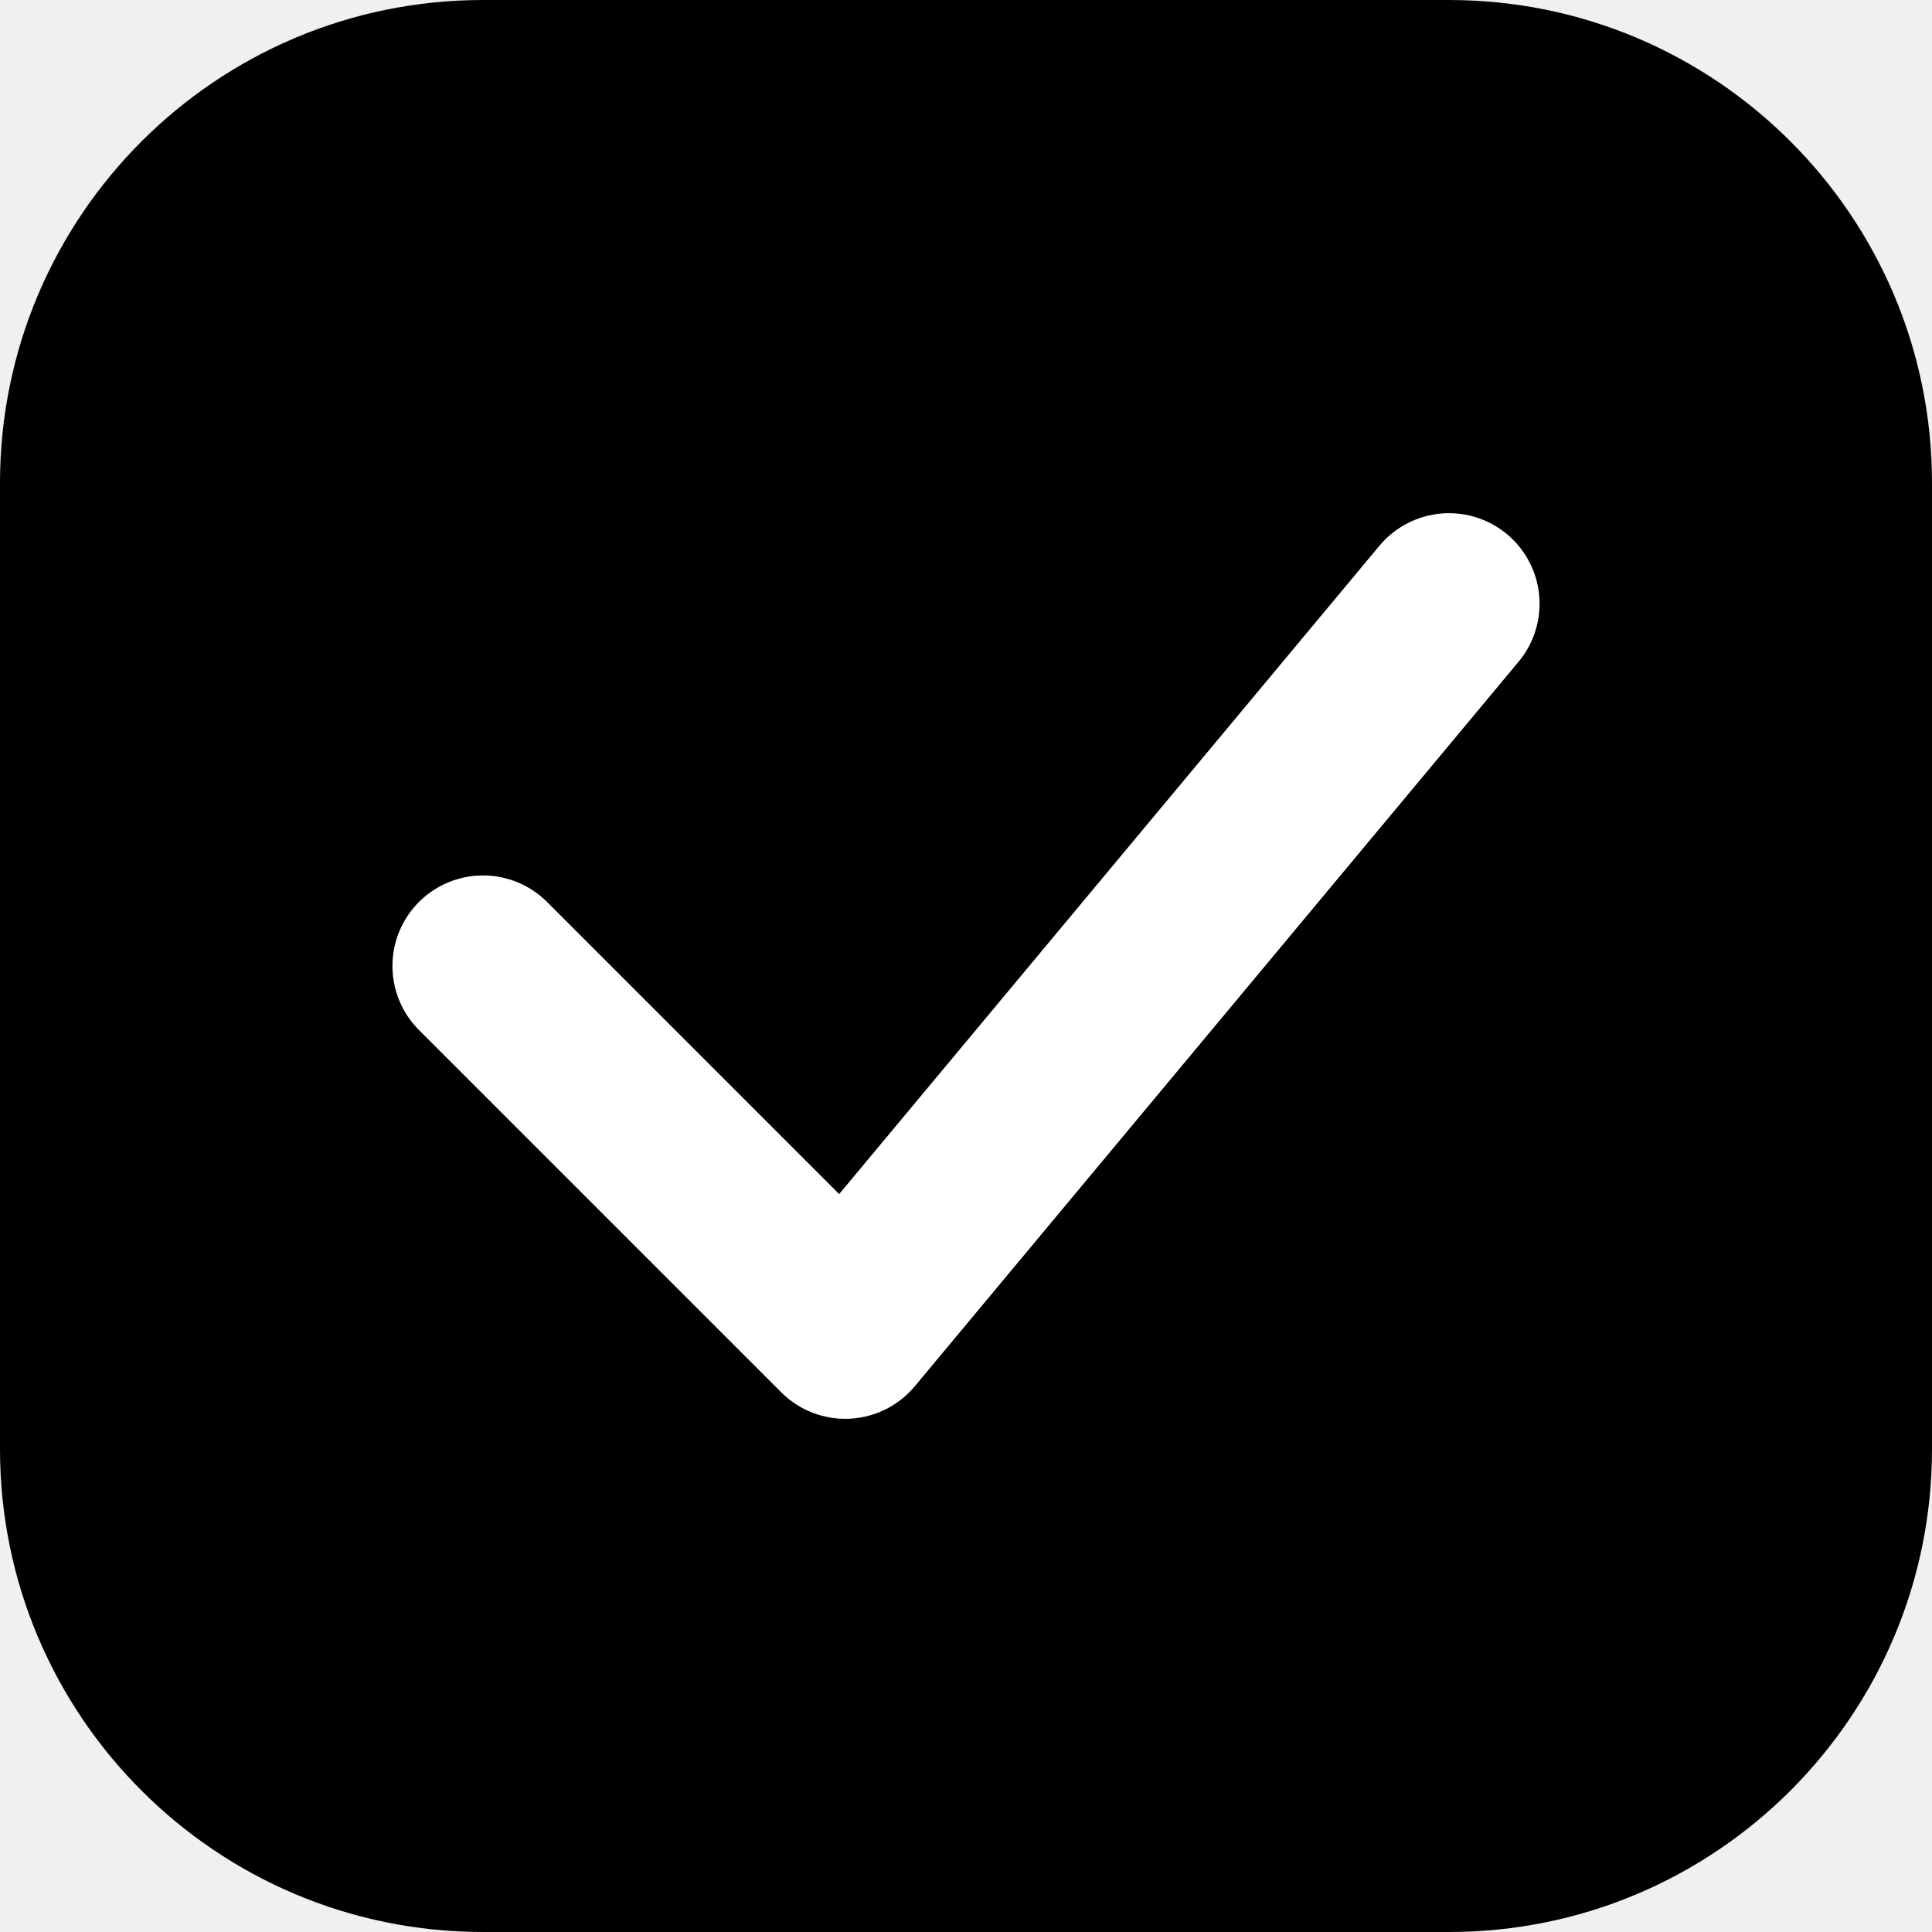
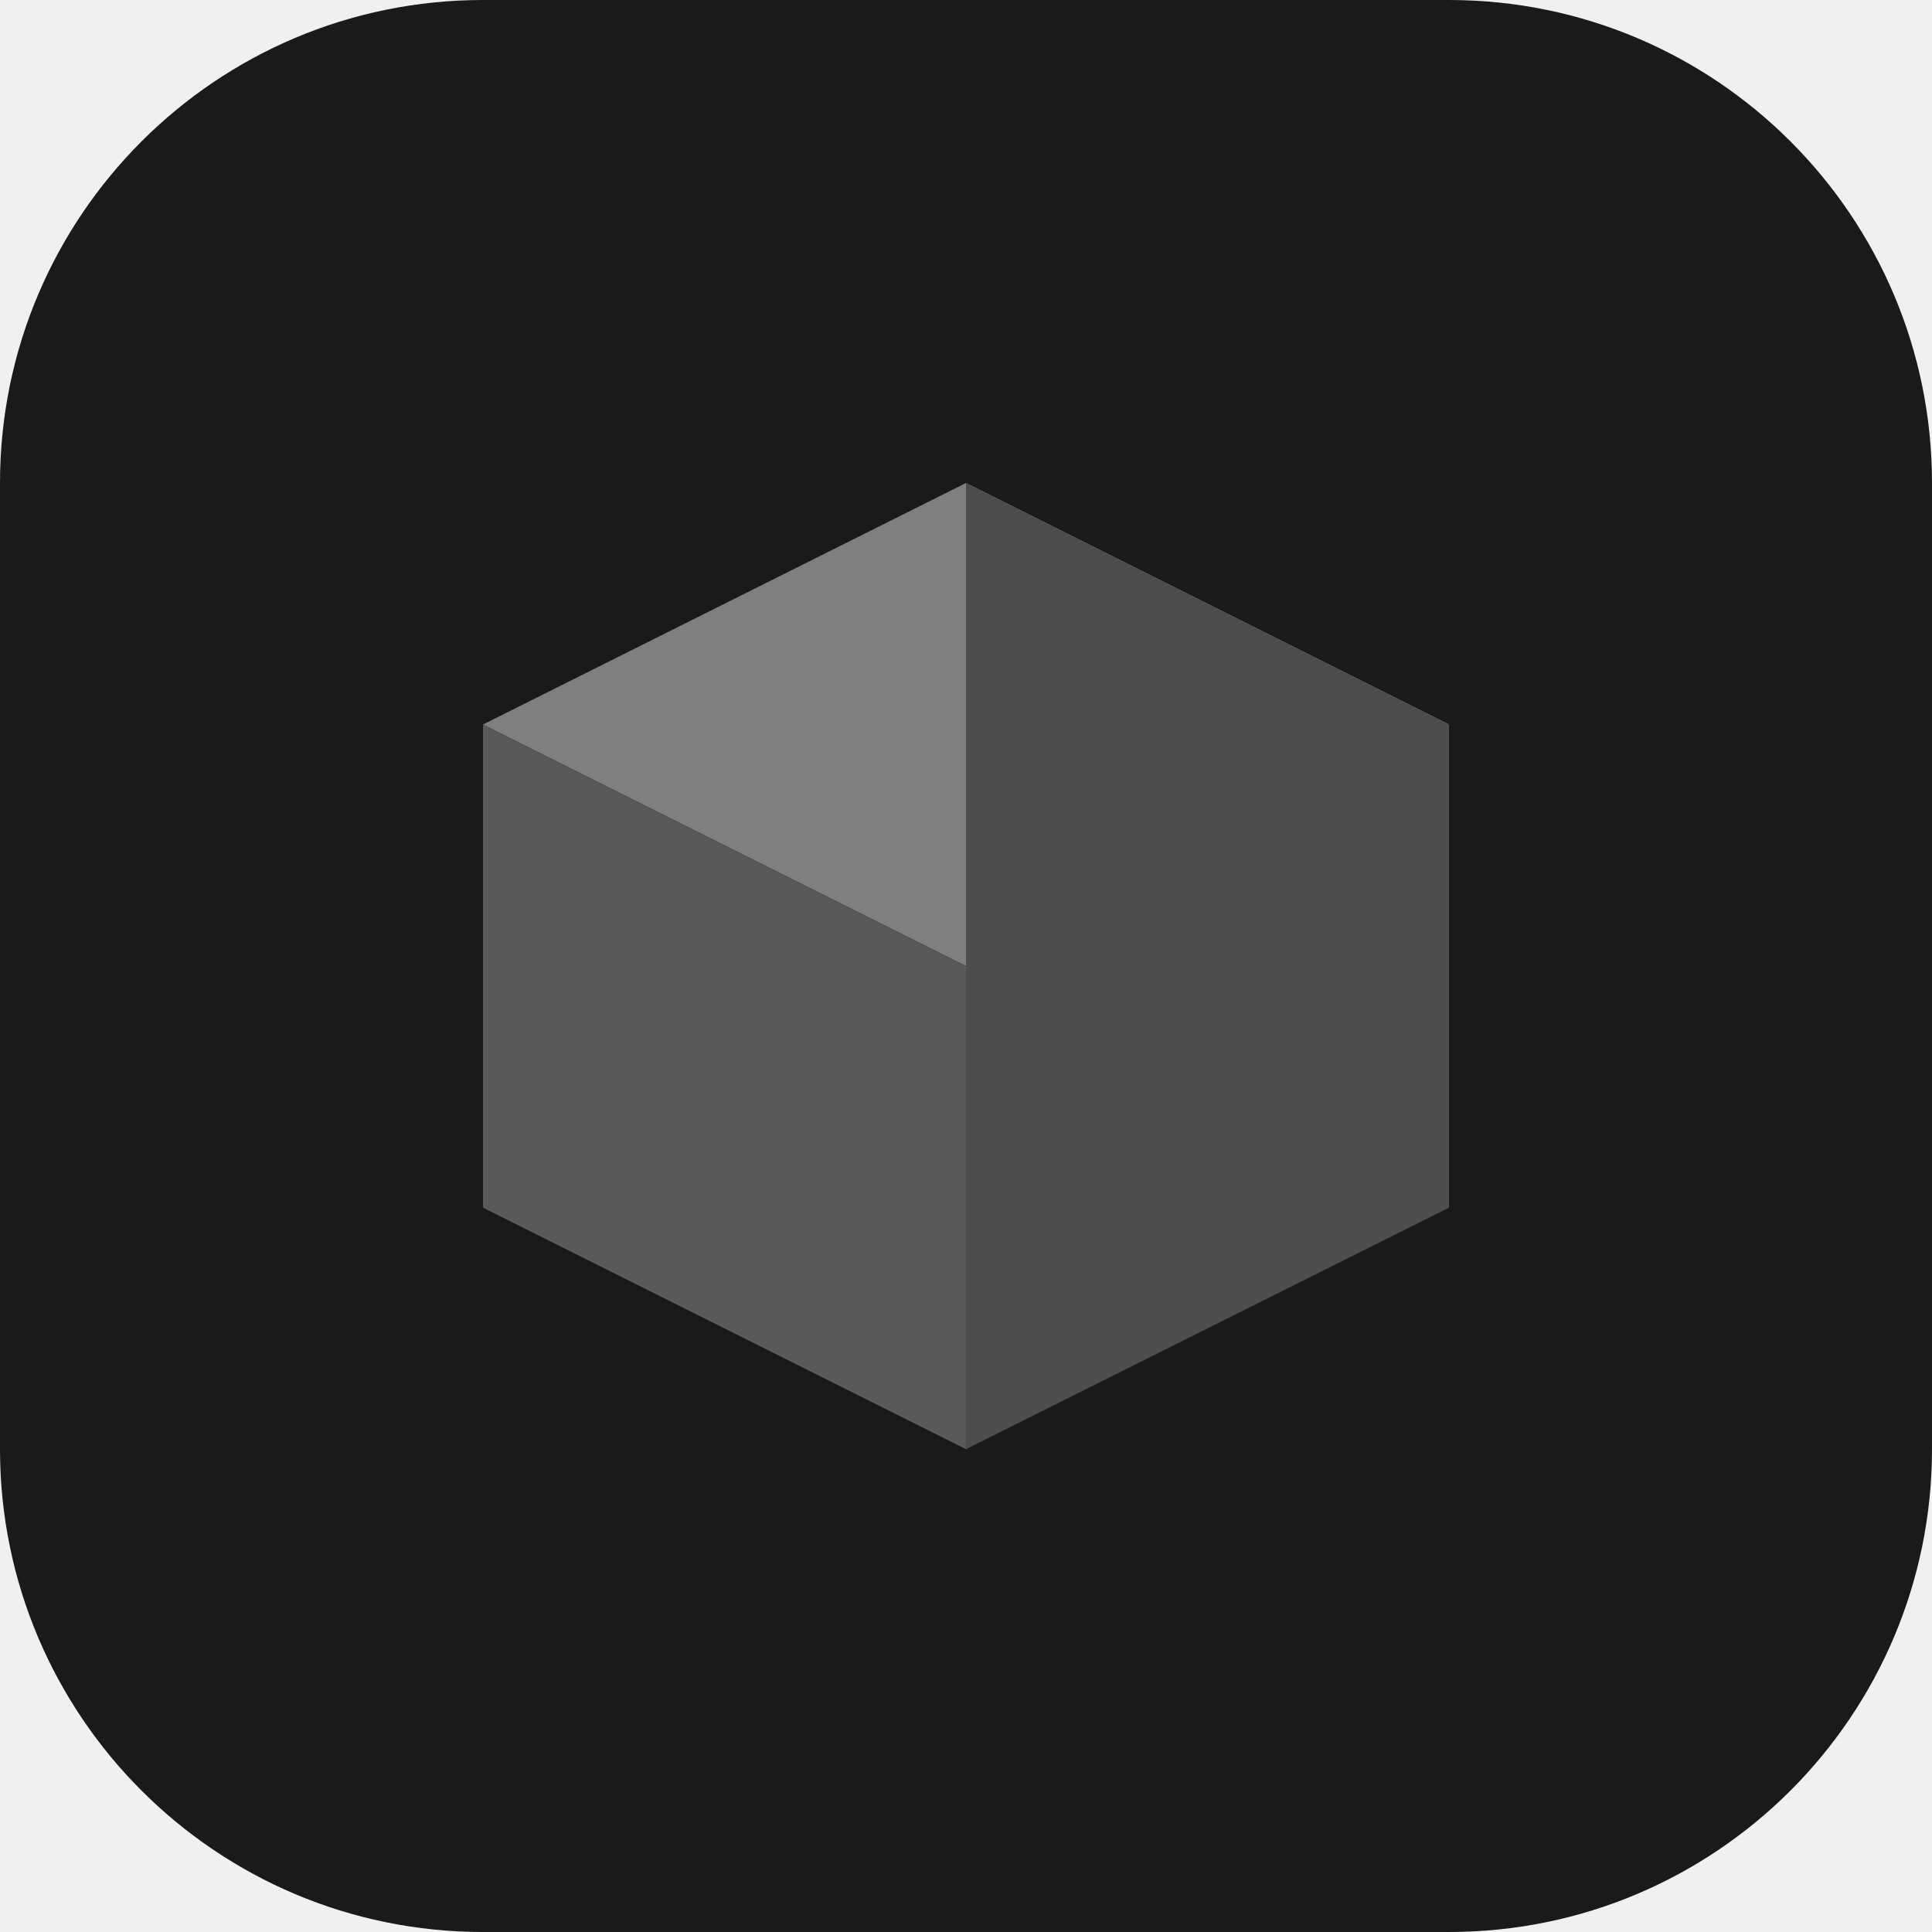
<svg xmlns="http://www.w3.org/2000/svg" width="32" height="32" viewBox="0 0 32 32" fill="none">
-   <rect width="32" height="32" rx="8" fill="#000000" />
-   <path d="M8 16L14 22L24 10" stroke="white" stroke-width="3" stroke-linecap="round" stroke-linejoin="round" />
+   <rect width="32" height="32" rx="8" fill="#1A1A1A" />
+   <path d="M8 12L16 8L24 12L16 16L8 12Z" fill="#808080" />
+   <path d="M8 20L16 16L24 20L16 24L8 20Z" fill="#666666" />
+   <path d="M16 8L24 12V20L16 24V8Z" fill="#4D4D4D" />
+   <path d="M8 12L16 16V24L8 20V12Z" fill="#595959" />
</svg>
